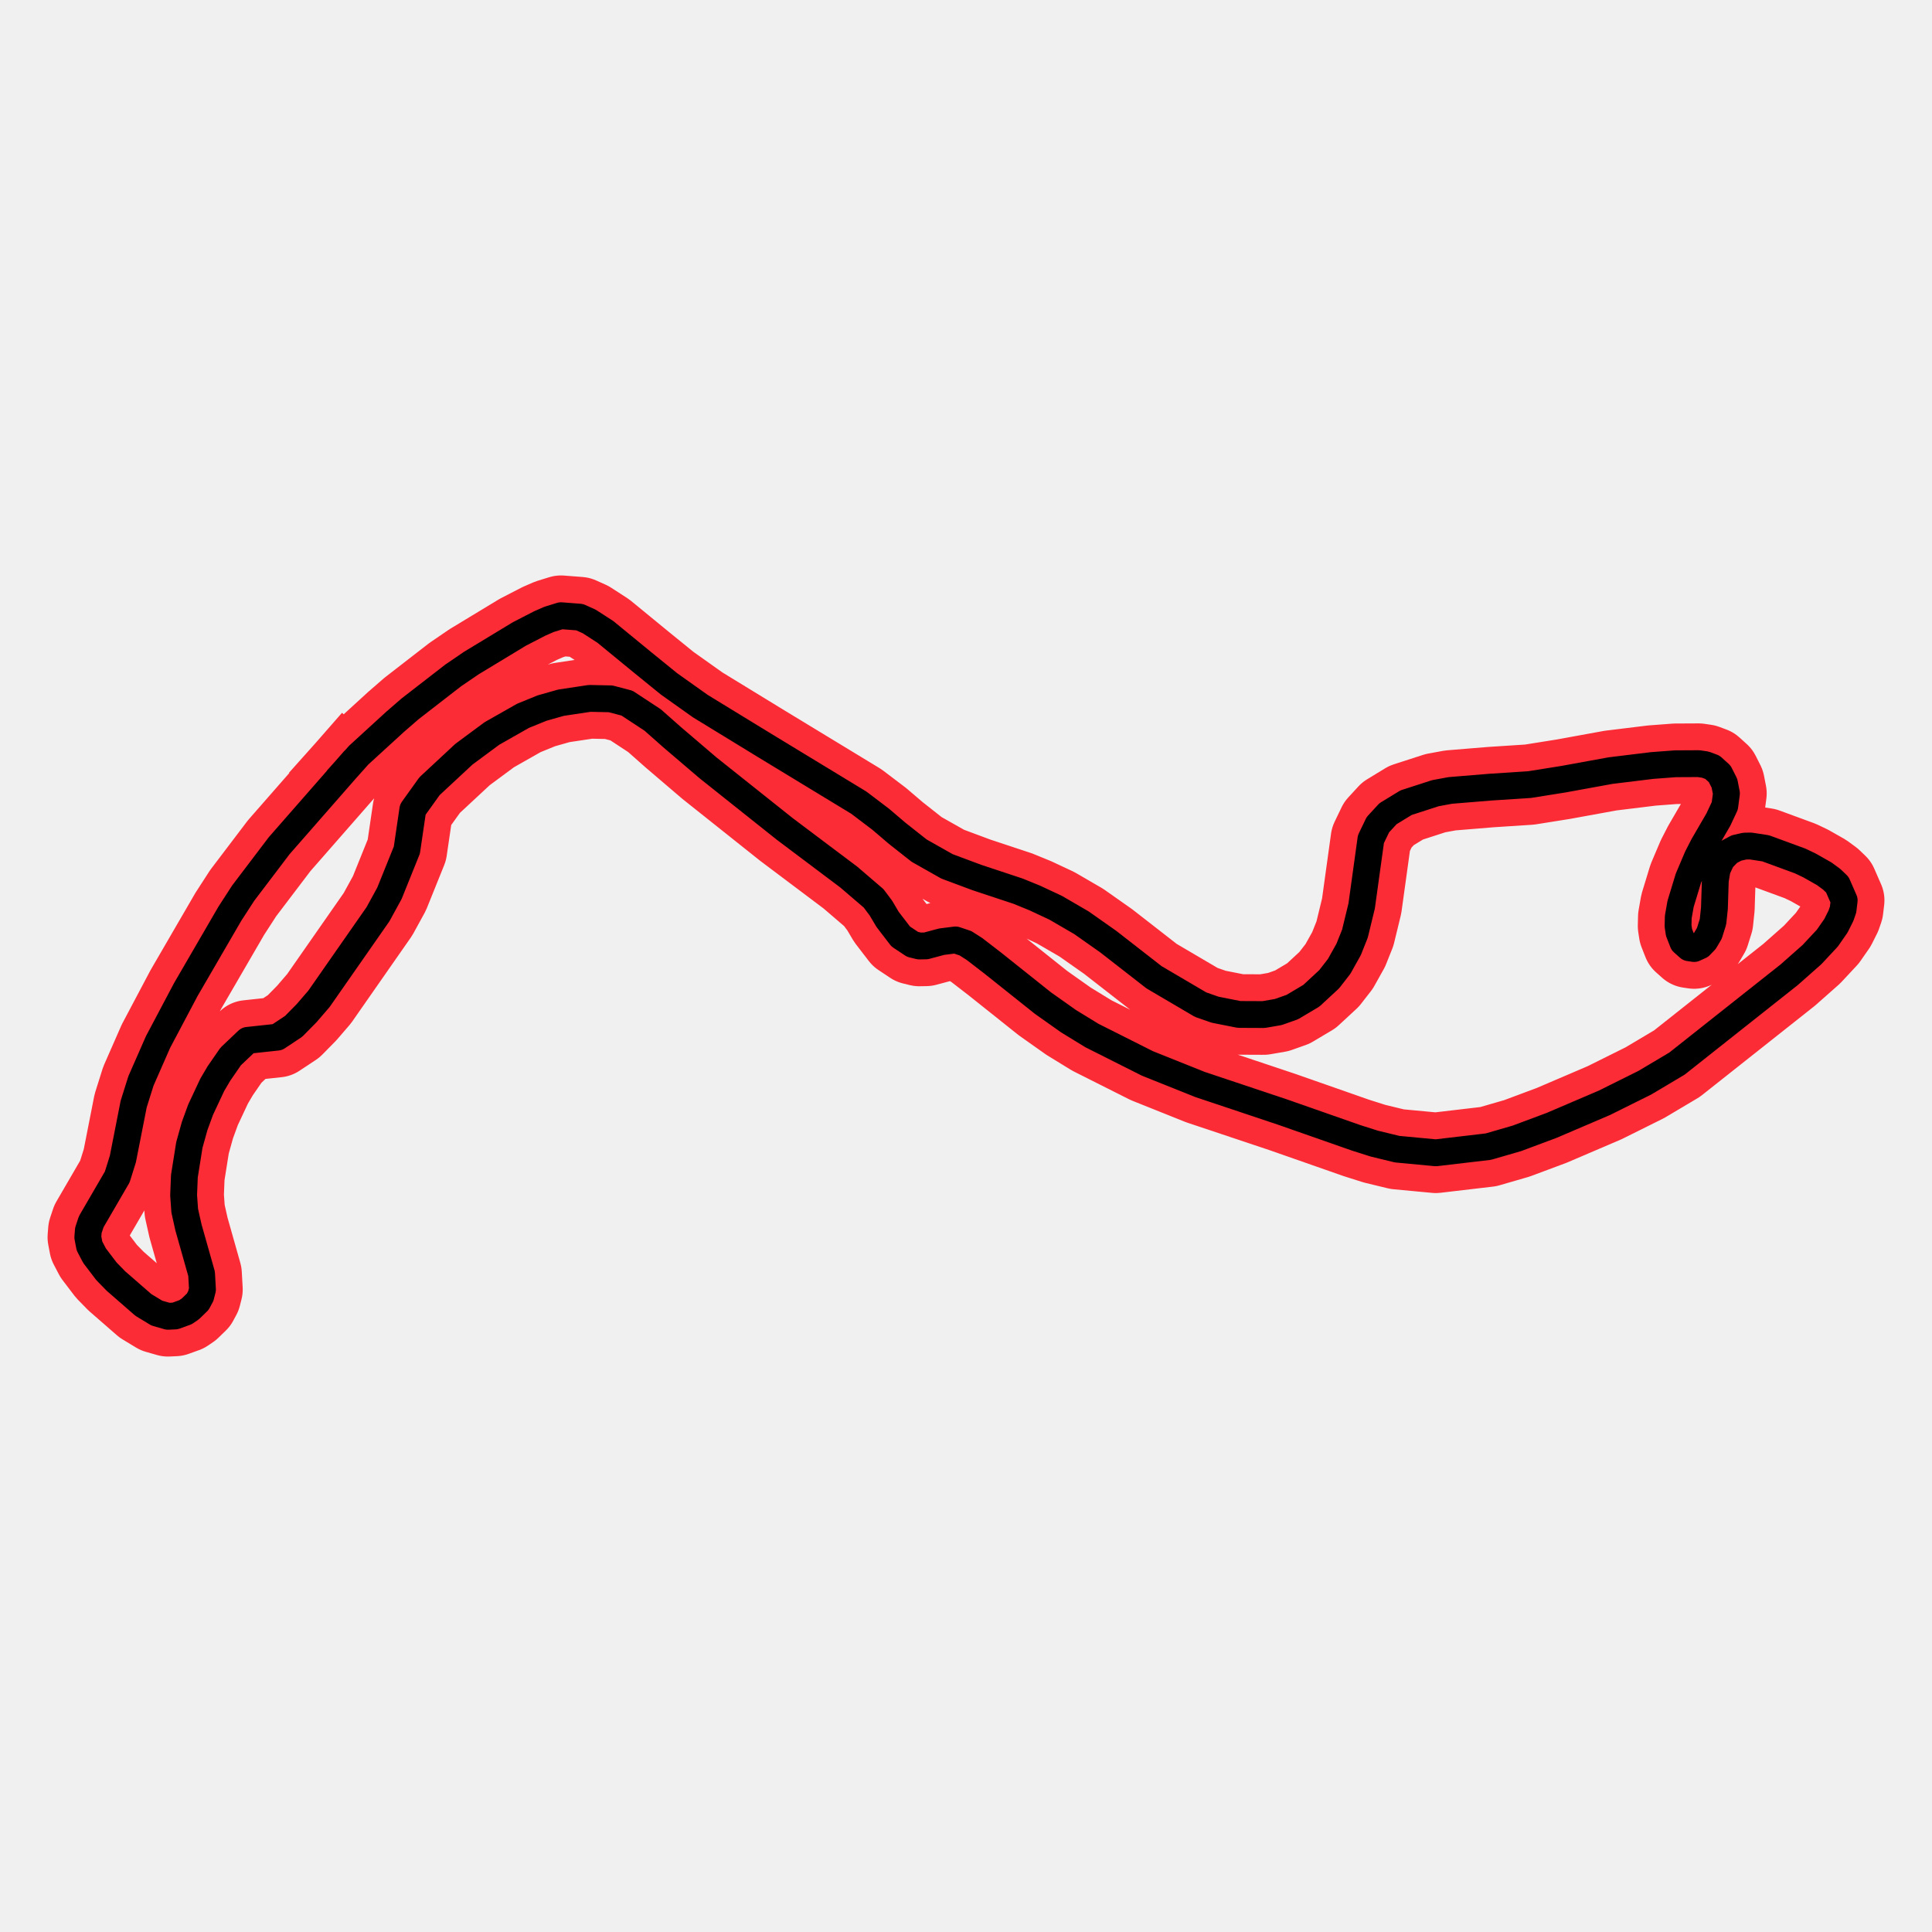
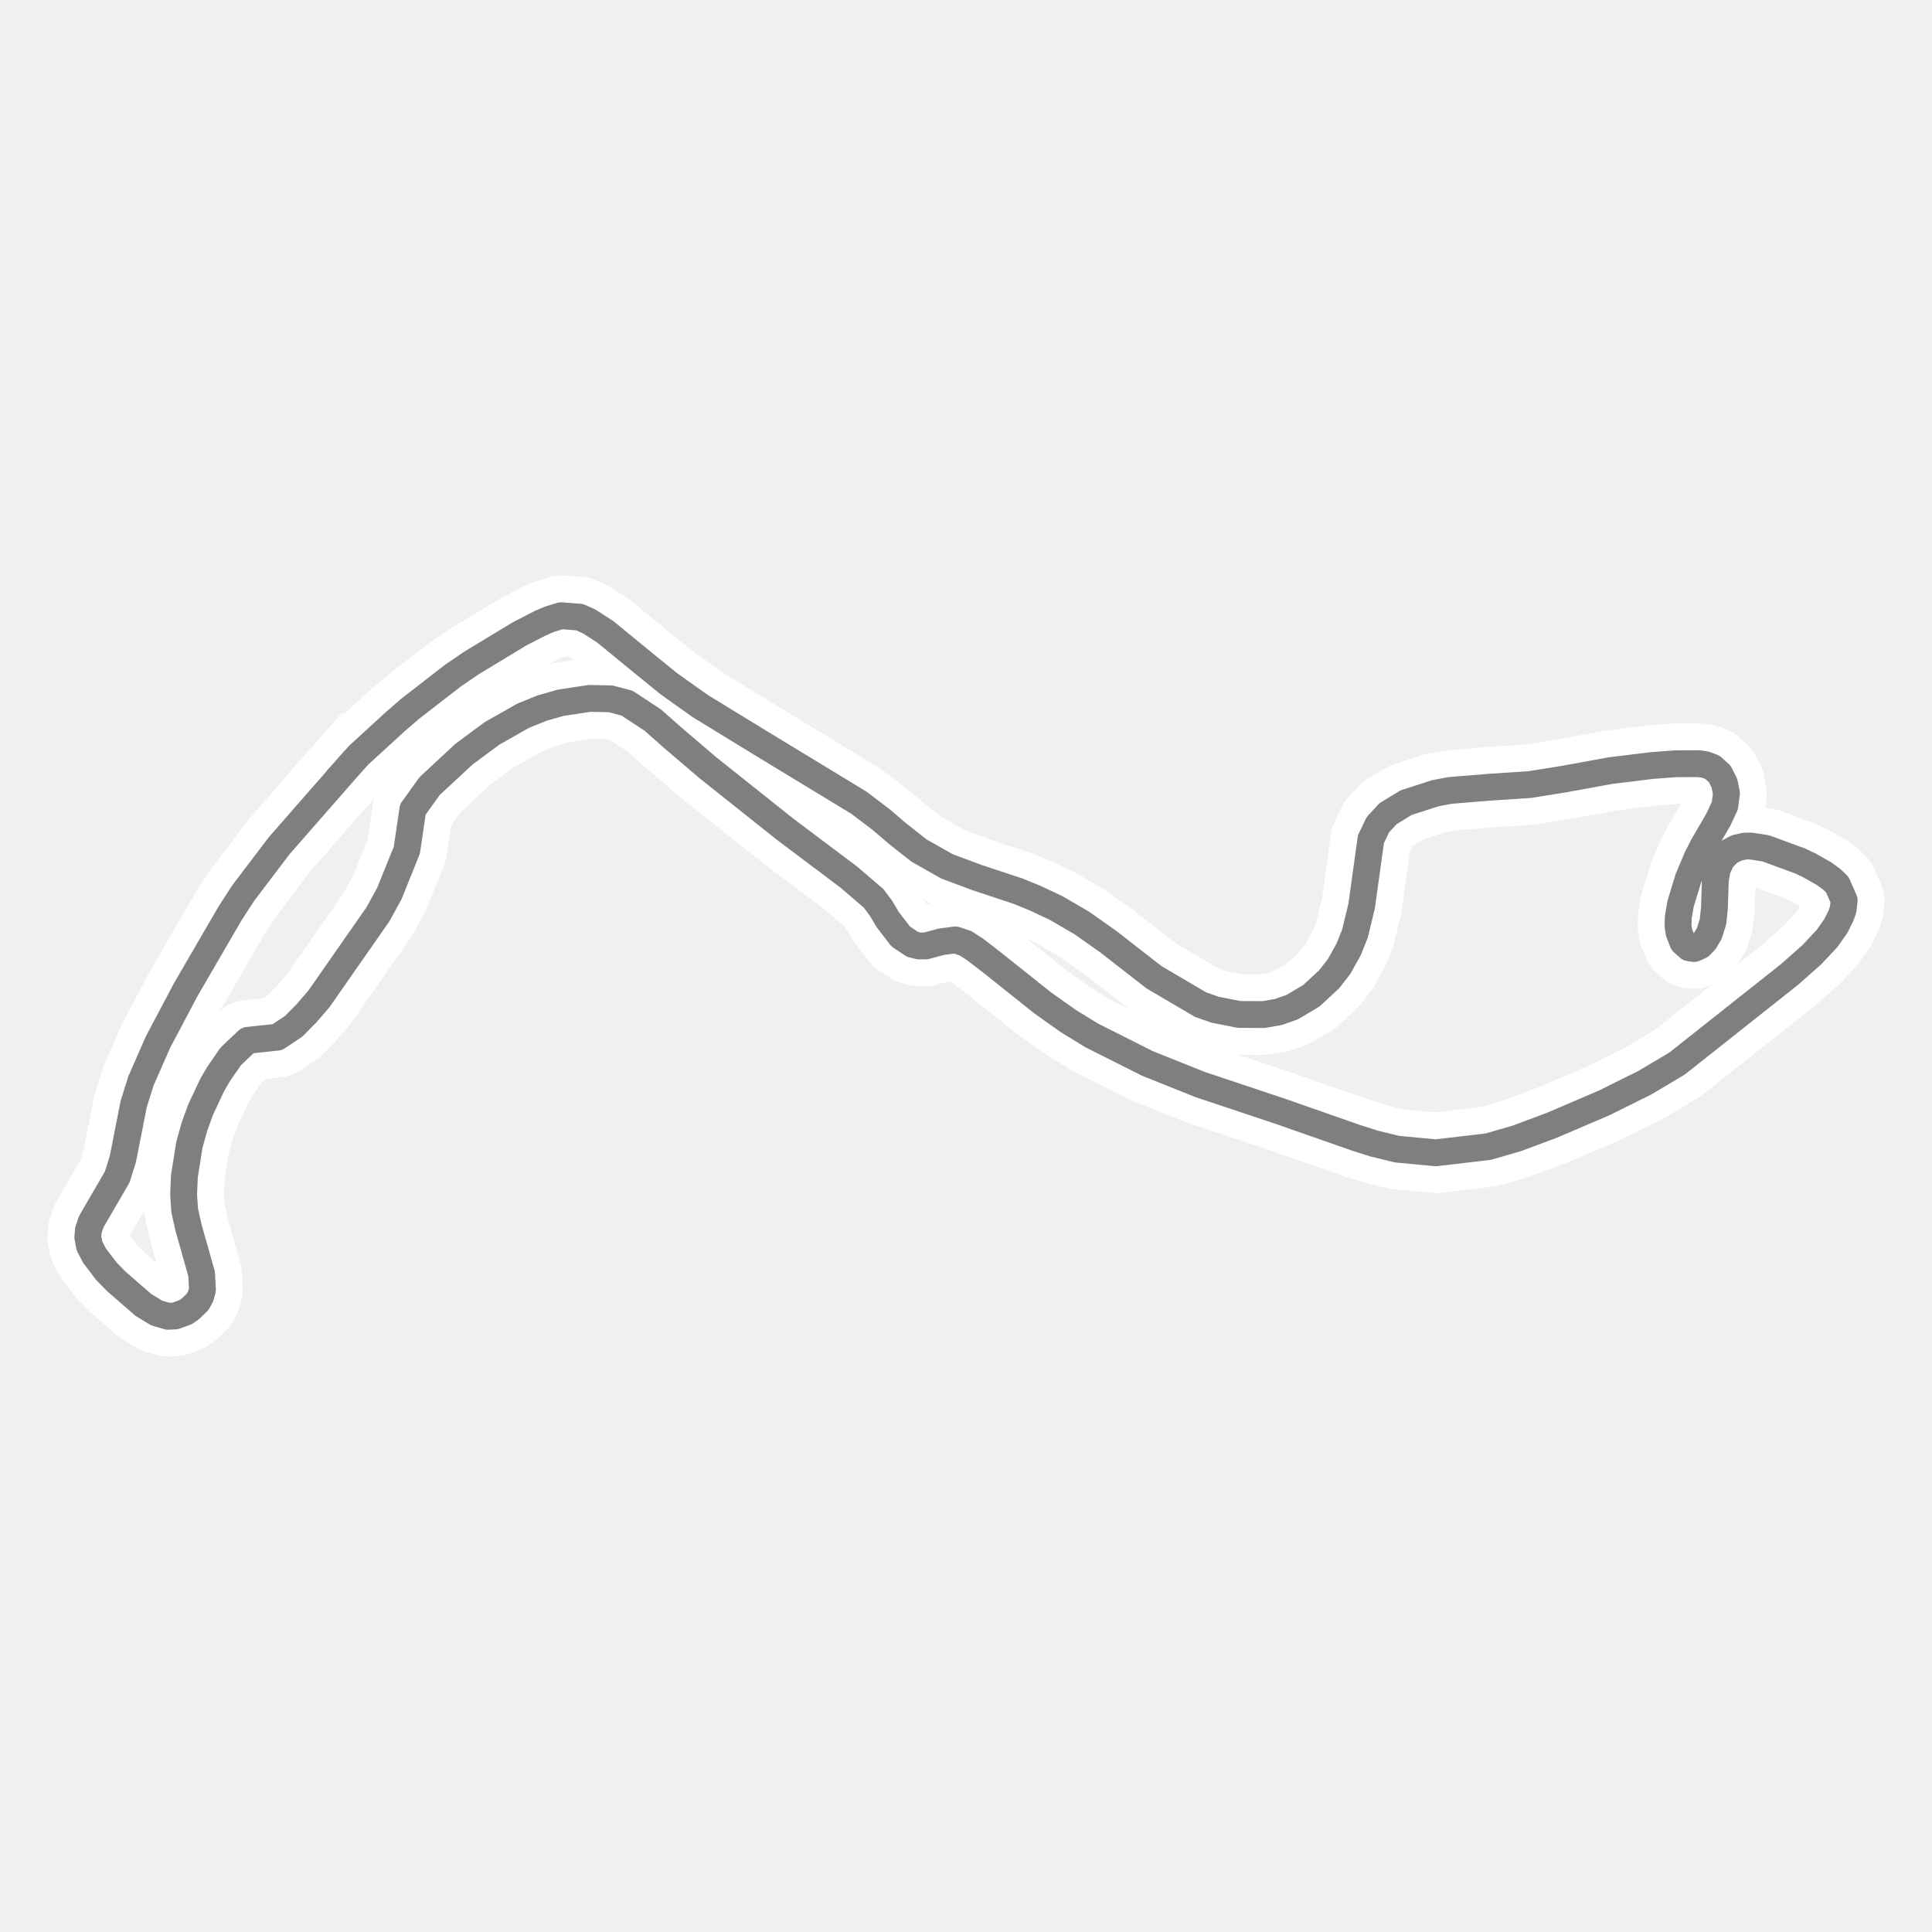
<svg xmlns="http://www.w3.org/2000/svg" width="216pt" height="216pt" viewBox="0 0 216 216" version="1.1">
  <defs>
    <style type="text/css">*{stroke-linejoin: round; stroke-linecap: butt}</style>
  </defs>
  <g id="figure_1">
    <g id="patch_1">
      <path d="M 0 216  L 216 216  L 216 0  L 0 0  L 0 216  z " style="fill: none" />
    </g>
    <g id="axes_1">
      <g id="line2d_1">
-         <path d="M 38.659 86.043  L 40.113 84.416  L 44.168 80.706  L 45.844 79.252  L 50.664 75.517  L 52.685 74.137  L 58.059 70.883  L 60.351 69.7  L 61.399 69.244  L 62.718 68.837  L 64.8 68.997  L 65.873 69.478  L 67.685 70.649  L 71.937 74.137  L 74.808 76.466  L 78.296 78.944  L 85.47 83.331  L 96.02 89.74  L 98.473 91.601  L 100.309 93.167  L 102.762 95.102  L 105.88 96.864  L 109.22 98.109  L 113.83 99.637  L 115.703 100.402  L 118.02 101.486  L 120.904 103.162  L 123.899 105.27  L 129.027 109.263  L 134.228 112.32  L 135.855 112.887  L 138.529 113.417  L 141.278 113.429  L 142.917 113.146  L 144.482 112.591  L 146.615 111.322  L 148.599 109.485  L 149.72 108.043  L 150.78 106.145  L 151.483 104.383  L 152.235 101.289  L 153.27 93.82  L 154.047 92.205  L 155.181 90.973  L 157.202 89.74  L 160.48 88.68  L 162.144 88.372  L 166.631 88.003  L 171.006 87.719  L 174.79 87.115  L 180.065 86.154  L 184.699 85.587  L 187.312 85.39  L 189.913 85.377  L 190.665 85.488  L 191.453 85.784  L 192.267 86.523  L 192.797 87.571  L 193.019 88.705  L 192.834 90.098  L 192.119 91.626  L 190.443 94.51  L 189.765 95.829  L 188.766 98.183  L 187.891 101.055  L 187.633 102.521  L 187.608 103.532  L 187.719 104.259  L 188.15 105.356  L 188.828 105.96  L 189.407 106.046  L 190.085 105.738  L 190.615 105.184  L 191.108 104.346  L 191.515 103.051  L 191.675 101.535  L 191.774 98.43  L 191.983 97.185  L 192.501 96.075  L 193.29 95.262  L 194.14 94.806  L 195.065 94.596  L 195.718 94.584  L 197.406 94.843  L 201.264 96.26  L 202.299 96.753  L 203.951 97.69  L 204.789 98.306  L 205.418 98.91  L 206.182 100.66  L 206.059 101.696  L 205.824 102.374  L 205.257 103.507  L 204.296 104.888  L 202.583 106.724  L 200.032 108.98  L 187.485 118.914  L 183.898 121.046  L 179.387 123.289  L 173.483 125.816  L 169.589 127.27  L 166.396 128.195  L 160.53 128.885  L 156.204 128.478  L 153.665 127.862  L 151.643 127.221  L 143.373 124.325  L 134.154 121.243  L 128.275 118.889  L 122.075 115.771  L 119.462 114.169  L 116.603 112.147  L 111.007 107.686  L 108.961 106.108  L 107.938 105.455  L 106.829 105.085  L 105.276 105.282  L 103.526 105.751  L 102.774 105.763  L 102.022 105.578  L 100.704 104.703  L 99.237 102.793  L 98.485 101.523  L 97.672 100.439  L 94.898 98.06  L 87.75 92.686  L 79.159 85.846  L 75.117 82.395  L 72.972 80.497  L 70.1 78.611  L 68.264 78.13  L 65.922 78.081  L 62.73 78.561  L 60.598 79.165  L 58.478 80.028  L 55.002 82  L 51.871 84.317  L 48.026 87.892  L 46.153 90.505  L 45.487 95.04  L 43.54 99.872  L 42.258 102.213  L 35.664 111.667  L 34.284 113.269  L 32.829 114.748  L 31.005 115.956  L 27.69 116.313  L 25.792 118.113  L 24.473 120.023  L 23.733 121.28  L 22.427 124.066  L 21.761 125.89  L 21.17 128.01  L 20.615 131.498  L 20.529 133.63  L 20.652 135.356  L 21.071 137.229  L 22.538 142.418  L 22.636 144.168  L 22.451 144.895  L 22.106 145.536  L 21.281 146.337  L 20.738 146.707  L 19.58 147.126  L 18.779 147.163  L 17.534 146.806  L 16.03 145.894  L 12.973 143.231  L 11.901 142.134  L 10.57 140.384  L 10.003 139.3  L 9.818 138.326  L 9.88 137.549  L 10.2 136.588  L 13.109 131.584  L 13.738 129.575  L 14.945 123.437  L 15.759 120.849  L 17.669 116.498  L 20.775 110.631  L 25.693 102.164  L 27.184 99.859  L 31.215 94.547  L 38.659 86.043  L 38.659 86.043  " clip-path="url(#p4e9ba988e6)" style="fill: none; stroke: #fb2c36; stroke-width: 9; stroke-linecap: square" />
+         <path d="M 38.659 86.043  L 40.113 84.416  L 44.168 80.706  L 45.844 79.252  L 50.664 75.517  L 52.685 74.137  L 58.059 70.883  L 60.351 69.7  L 61.399 69.244  L 62.718 68.837  L 64.8 68.997  L 65.873 69.478  L 67.685 70.649  L 71.937 74.137  L 74.808 76.466  L 78.296 78.944  L 85.47 83.331  L 96.02 89.74  L 98.473 91.601  L 100.309 93.167  L 102.762 95.102  L 105.88 96.864  L 109.22 98.109  L 113.83 99.637  L 115.703 100.402  L 118.02 101.486  L 120.904 103.162  L 123.899 105.27  L 129.027 109.263  L 134.228 112.32  L 135.855 112.887  L 138.529 113.417  L 141.278 113.429  L 142.917 113.146  L 144.482 112.591  L 146.615 111.322  L 148.599 109.485  L 149.72 108.043  L 150.78 106.145  L 151.483 104.383  L 152.235 101.289  L 153.27 93.82  L 154.047 92.205  L 155.181 90.973  L 157.202 89.74  L 160.48 88.68  L 162.144 88.372  L 166.631 88.003  L 171.006 87.719  L 174.79 87.115  L 180.065 86.154  L 184.699 85.587  L 187.312 85.39  L 189.913 85.377  L 190.665 85.488  L 191.453 85.784  L 192.267 86.523  L 192.797 87.571  L 193.019 88.705  L 192.834 90.098  L 192.119 91.626  L 190.443 94.51  L 189.765 95.829  L 188.766 98.183  L 187.891 101.055  L 187.633 102.521  L 187.608 103.532  L 187.719 104.259  L 188.15 105.356  L 188.828 105.96  L 189.407 106.046  L 190.085 105.738  L 190.615 105.184  L 191.108 104.346  L 191.515 103.051  L 191.675 101.535  L 191.774 98.43  L 191.983 97.185  L 192.501 96.075  L 193.29 95.262  L 194.14 94.806  L 195.065 94.596  L 195.718 94.584  L 197.406 94.843  L 201.264 96.26  L 202.299 96.753  L 203.951 97.69  L 204.789 98.306  L 205.418 98.91  L 206.182 100.66  L 206.059 101.696  L 205.824 102.374  L 205.257 103.507  L 204.296 104.888  L 202.583 106.724  L 200.032 108.98  L 187.485 118.914  L 183.898 121.046  L 179.387 123.289  L 173.483 125.816  L 169.589 127.27  L 166.396 128.195  L 160.53 128.885  L 156.204 128.478  L 153.665 127.862  L 151.643 127.221  L 143.373 124.325  L 134.154 121.243  L 128.275 118.889  L 122.075 115.771  L 119.462 114.169  L 116.603 112.147  L 111.007 107.686  L 108.961 106.108  L 107.938 105.455  L 106.829 105.085  L 105.276 105.282  L 103.526 105.751  L 102.774 105.763  L 102.022 105.578  L 100.704 104.703  L 99.237 102.793  L 98.485 101.523  L 97.672 100.439  L 94.898 98.06  L 87.75 92.686  L 79.159 85.846  L 75.117 82.395  L 72.972 80.497  L 70.1 78.611  L 68.264 78.13  L 65.922 78.081  L 62.73 78.561  L 60.598 79.165  L 58.478 80.028  L 55.002 82  L 51.871 84.317  L 48.026 87.892  L 46.153 90.505  L 45.487 95.04  L 43.54 99.872  L 42.258 102.213  L 35.664 111.667  L 34.284 113.269  L 32.829 114.748  L 31.005 115.956  L 27.69 116.313  L 25.792 118.113  L 24.473 120.023  L 23.733 121.28  L 22.427 124.066  L 21.761 125.89  L 21.17 128.01  L 20.615 131.498  L 20.529 133.63  L 20.652 135.356  L 21.071 137.229  L 22.538 142.418  L 22.636 144.168  L 22.451 144.895  L 22.106 145.536  L 21.281 146.337  L 20.738 146.707  L 19.58 147.126  L 18.779 147.163  L 17.534 146.806  L 16.03 145.894  L 12.973 143.231  L 11.901 142.134  L 10.57 140.384  L 10.003 139.3  L 9.818 138.326  L 9.88 137.549  L 10.2 136.588  L 13.109 131.584  L 13.738 129.575  L 14.945 123.437  L 15.759 120.849  L 17.669 116.498  L 20.775 110.631  L 25.693 102.164  L 27.184 99.859  L 31.215 94.547  L 38.659 86.043  L 38.659 86.043  " clip-path="url(#p45dcee5d2b)" style="fill: none; stroke: #ffffff; stroke-width: 9; stroke-linecap: square" />
      </g>
      <g id="line2d_2">
-         <path d="M 38.659 86.043  L 40.113 84.416  L 44.168 80.706  L 45.844 79.252  L 50.664 75.517  L 52.685 74.137  L 58.059 70.883  L 60.351 69.7  L 61.399 69.244  L 62.718 68.837  L 64.8 68.997  L 65.873 69.478  L 67.685 70.649  L 71.937 74.137  L 74.808 76.466  L 78.296 78.944  L 85.47 83.331  L 96.02 89.74  L 98.473 91.601  L 100.309 93.167  L 102.762 95.102  L 105.88 96.864  L 109.22 98.109  L 113.83 99.637  L 115.703 100.402  L 118.02 101.486  L 120.904 103.162  L 123.899 105.27  L 129.027 109.263  L 134.228 112.32  L 135.855 112.887  L 138.529 113.417  L 141.278 113.429  L 142.917 113.146  L 144.482 112.591  L 146.615 111.322  L 148.599 109.485  L 149.72 108.043  L 150.78 106.145  L 151.483 104.383  L 152.235 101.289  L 153.27 93.82  L 154.047 92.205  L 155.181 90.973  L 157.202 89.74  L 160.48 88.68  L 162.144 88.372  L 166.631 88.003  L 171.006 87.719  L 174.79 87.115  L 180.065 86.154  L 184.699 85.587  L 187.312 85.39  L 189.913 85.377  L 190.665 85.488  L 191.453 85.784  L 192.267 86.523  L 192.797 87.571  L 193.019 88.705  L 192.834 90.098  L 192.119 91.626  L 190.443 94.51  L 189.765 95.829  L 188.766 98.183  L 187.891 101.055  L 187.633 102.521  L 187.608 103.532  L 187.719 104.259  L 188.15 105.356  L 188.828 105.96  L 189.407 106.046  L 190.085 105.738  L 190.615 105.184  L 191.108 104.346  L 191.515 103.051  L 191.675 101.535  L 191.774 98.43  L 191.983 97.185  L 192.501 96.075  L 193.29 95.262  L 194.14 94.806  L 195.065 94.596  L 195.718 94.584  L 197.406 94.843  L 201.264 96.26  L 202.299 96.753  L 203.951 97.69  L 204.789 98.306  L 205.418 98.91  L 206.182 100.66  L 206.059 101.696  L 205.824 102.374  L 205.257 103.507  L 204.296 104.888  L 202.583 106.724  L 200.032 108.98  L 187.485 118.914  L 183.898 121.046  L 179.387 123.289  L 173.483 125.816  L 169.589 127.27  L 166.396 128.195  L 160.53 128.885  L 156.204 128.478  L 153.665 127.862  L 151.643 127.221  L 143.373 124.325  L 134.154 121.243  L 128.275 118.889  L 122.075 115.771  L 119.462 114.169  L 116.603 112.147  L 111.007 107.686  L 108.961 106.108  L 107.938 105.455  L 106.829 105.085  L 105.276 105.282  L 103.526 105.751  L 102.774 105.763  L 102.022 105.578  L 100.704 104.703  L 99.237 102.793  L 98.485 101.523  L 97.672 100.439  L 94.898 98.06  L 87.75 92.686  L 79.159 85.846  L 75.117 82.395  L 72.972 80.497  L 70.1 78.611  L 68.264 78.13  L 65.922 78.081  L 62.73 78.561  L 60.598 79.165  L 58.478 80.028  L 55.002 82  L 51.871 84.317  L 48.026 87.892  L 46.153 90.505  L 45.487 95.04  L 43.54 99.872  L 42.258 102.213  L 35.664 111.667  L 34.284 113.269  L 32.829 114.748  L 31.005 115.956  L 27.69 116.313  L 25.792 118.113  L 24.473 120.023  L 23.733 121.28  L 22.427 124.066  L 21.761 125.89  L 21.17 128.01  L 20.615 131.498  L 20.529 133.63  L 20.652 135.356  L 21.071 137.229  L 22.538 142.418  L 22.636 144.168  L 22.451 144.895  L 22.106 145.536  L 21.281 146.337  L 20.738 146.707  L 19.58 147.126  L 18.779 147.163  L 17.534 146.806  L 16.03 145.894  L 12.973 143.231  L 11.901 142.134  L 10.57 140.384  L 10.003 139.3  L 9.818 138.326  L 9.88 137.549  L 10.2 136.588  L 13.109 131.584  L 13.738 129.575  L 14.945 123.437  L 15.759 120.849  L 17.669 116.498  L 20.775 110.631  L 25.693 102.164  L 27.184 99.859  L 31.215 94.547  L 38.659 86.043  L 38.659 86.043  " clip-path="url(#p4e9ba988e6)" style="fill: none; stroke: #000000; stroke-width: 3; stroke-linecap: square" />
+         <path d="M 38.659 86.043  L 40.113 84.416  L 44.168 80.706  L 45.844 79.252  L 50.664 75.517  L 52.685 74.137  L 58.059 70.883  L 60.351 69.7  L 61.399 69.244  L 62.718 68.837  L 64.8 68.997  L 65.873 69.478  L 67.685 70.649  L 71.937 74.137  L 74.808 76.466  L 78.296 78.944  L 85.47 83.331  L 96.02 89.74  L 98.473 91.601  L 100.309 93.167  L 102.762 95.102  L 105.88 96.864  L 109.22 98.109  L 113.83 99.637  L 115.703 100.402  L 118.02 101.486  L 120.904 103.162  L 123.899 105.27  L 129.027 109.263  L 134.228 112.32  L 135.855 112.887  L 138.529 113.417  L 141.278 113.429  L 142.917 113.146  L 144.482 112.591  L 146.615 111.322  L 148.599 109.485  L 149.72 108.043  L 150.78 106.145  L 151.483 104.383  L 152.235 101.289  L 153.27 93.82  L 154.047 92.205  L 155.181 90.973  L 157.202 89.74  L 160.48 88.68  L 162.144 88.372  L 166.631 88.003  L 171.006 87.719  L 174.79 87.115  L 180.065 86.154  L 184.699 85.587  L 187.312 85.39  L 189.913 85.377  L 190.665 85.488  L 191.453 85.784  L 192.267 86.523  L 192.797 87.571  L 193.019 88.705  L 192.834 90.098  L 192.119 91.626  L 190.443 94.51  L 189.765 95.829  L 188.766 98.183  L 187.891 101.055  L 187.633 102.521  L 187.608 103.532  L 187.719 104.259  L 188.15 105.356  L 188.828 105.96  L 189.407 106.046  L 190.085 105.738  L 190.615 105.184  L 191.108 104.346  L 191.515 103.051  L 191.675 101.535  L 191.774 98.43  L 191.983 97.185  L 192.501 96.075  L 193.29 95.262  L 194.14 94.806  L 195.065 94.596  L 195.718 94.584  L 197.406 94.843  L 201.264 96.26  L 202.299 96.753  L 203.951 97.69  L 204.789 98.306  L 205.418 98.91  L 206.182 100.66  L 206.059 101.696  L 205.824 102.374  L 205.257 103.507  L 204.296 104.888  L 202.583 106.724  L 200.032 108.98  L 187.485 118.914  L 183.898 121.046  L 179.387 123.289  L 173.483 125.816  L 169.589 127.27  L 166.396 128.195  L 160.53 128.885  L 156.204 128.478  L 153.665 127.862  L 151.643 127.221  L 143.373 124.325  L 134.154 121.243  L 128.275 118.889  L 122.075 115.771  L 119.462 114.169  L 116.603 112.147  L 111.007 107.686  L 108.961 106.108  L 107.938 105.455  L 106.829 105.085  L 105.276 105.282  L 103.526 105.751  L 102.774 105.763  L 102.022 105.578  L 100.704 104.703  L 99.237 102.793  L 98.485 101.523  L 97.672 100.439  L 94.898 98.06  L 87.75 92.686  L 79.159 85.846  L 75.117 82.395  L 72.972 80.497  L 70.1 78.611  L 68.264 78.13  L 65.922 78.081  L 62.73 78.561  L 60.598 79.165  L 58.478 80.028  L 55.002 82  L 51.871 84.317  L 48.026 87.892  L 46.153 90.505  L 45.487 95.04  L 43.54 99.872  L 42.258 102.213  L 35.664 111.667  L 34.284 113.269  L 32.829 114.748  L 31.005 115.956  L 27.69 116.313  L 25.792 118.113  L 24.473 120.023  L 23.733 121.28  L 22.427 124.066  L 21.761 125.89  L 21.17 128.01  L 20.615 131.498  L 20.529 133.63  L 20.652 135.356  L 21.071 137.229  L 22.538 142.418  L 22.636 144.168  L 22.451 144.895  L 22.106 145.536  L 21.281 146.337  L 20.738 146.707  L 19.58 147.126  L 18.779 147.163  L 17.534 146.806  L 16.03 145.894  L 12.973 143.231  L 11.901 142.134  L 10.57 140.384  L 10.003 139.3  L 9.818 138.326  L 9.88 137.549  L 10.2 136.588  L 13.109 131.584  L 13.738 129.575  L 14.945 123.437  L 15.759 120.849  L 17.669 116.498  L 20.775 110.631  L 25.693 102.164  L 27.184 99.859  L 31.215 94.547  L 38.659 86.043  L 38.659 86.043  " clip-path="url(#p45dcee5d2b)" style="fill: none; stroke: #000000; stroke-opacity: 0.5; stroke-width: 3; stroke-linecap: square" />
      </g>
    </g>
  </g>
  <defs>
-     <clipPath id="p4e9ba988e6">
+     <clipPath id="p45dcee5d2b">
      <rect x="0" y="0" width="216" height="216" />
    </clipPath>
  </defs>
</svg>
